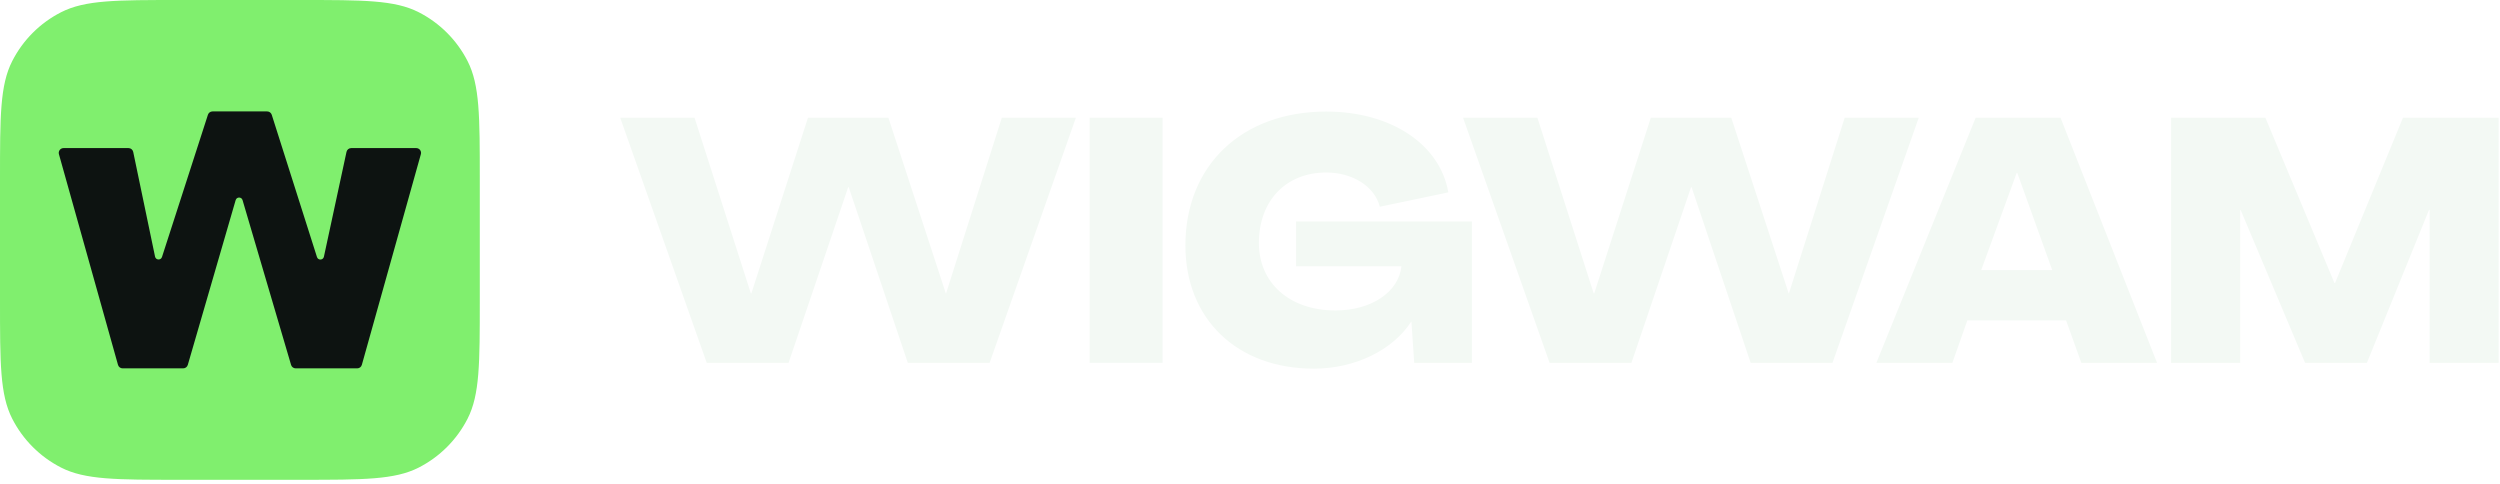
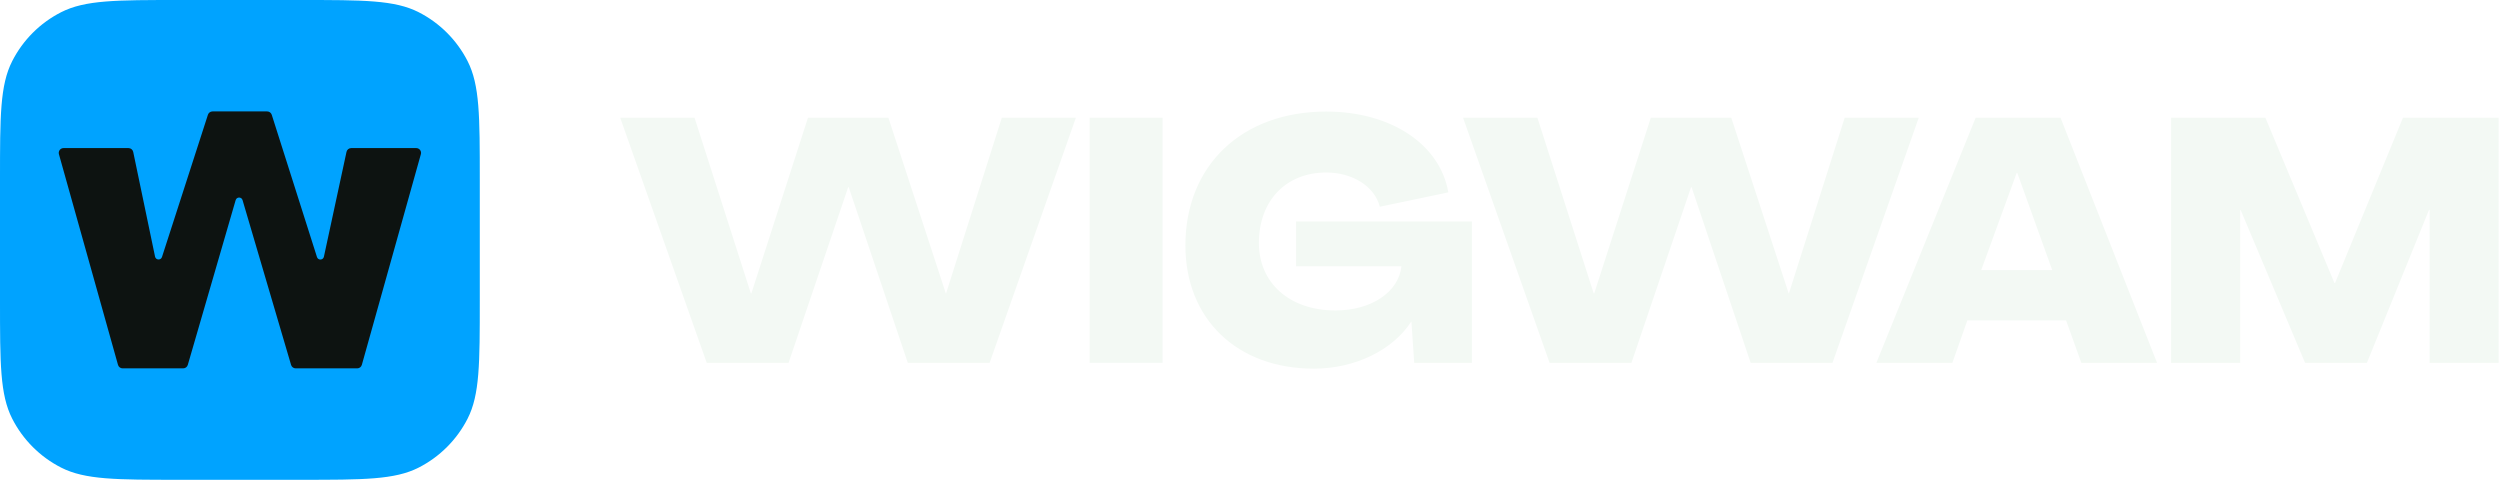
<svg xmlns="http://www.w3.org/2000/svg" width="212" height="41" viewBox="0 0 212 41" fill="none">
  <path d="M189.966 30.769H184.11V9.983H192.106L197.963 24.005H198.01L203.772 9.983H211.886V30.769H206.03V17.792H205.982L200.714 30.769H195.47L190.013 17.821H189.966V30.769Z" fill="#F3F9F4" />
  <path d="M165.561 30.769H159.117L167.537 9.983H174.733L182.918 30.769H176.497L175.204 27.169H166.831L165.561 30.769ZM171.017 14.657L168.007 22.901H174.028L171.064 14.657H171.017Z" fill="#F3F9F4" />
  <path d="M138.344 30.769H131.406L124.068 9.983H130.371L135.145 24.875H135.192L139.99 9.983H146.811L151.679 24.875H151.702L156.43 9.983H162.709L155.395 30.769H148.457L143.447 15.876H143.4L138.344 30.769Z" fill="#F3F9F4" />
  <path d="M111.411 31.262C104.896 31.262 100.522 27.053 100.522 20.811C100.522 14.018 105.32 9.46 112.469 9.46C117.926 9.46 122.112 12.218 122.818 16.312L117.008 17.531C116.562 15.789 114.68 14.628 112.469 14.628C109.059 14.628 106.754 17.008 106.754 20.608C106.754 24.005 109.365 26.327 113.245 26.327C116.303 26.327 118.608 24.759 118.843 22.582H109.906V18.779H124.817V30.769H119.925L119.69 27.285H119.666C118.09 29.695 114.915 31.262 111.411 31.262Z" fill="#F3F9F4" />
  <path d="M98.587 30.769H92.401V9.983H98.587V30.769Z" fill="#F3F9F4" />
  <path d="M66.869 30.769H59.931L52.593 9.983H58.897L63.671 24.875H63.718L68.516 9.983H75.336L80.204 24.875H80.228L84.955 9.983H91.235L83.92 30.769H76.982L71.973 15.876H71.926L66.869 30.769Z" fill="#F3F9F4" />
-   <path d="M0 15.19C0 9.873 0 7.214 1.035 5.184C1.945 3.397 3.397 1.945 5.184 1.035C7.214 0 9.873 0 15.19 0H25.497C30.814 0 33.472 0 35.503 1.035C37.289 1.945 38.741 3.397 39.652 5.184C40.686 7.214 40.686 9.873 40.686 15.19V25.497C40.686 30.814 40.686 33.472 39.652 35.503C38.741 37.289 37.289 38.741 35.503 39.652C33.472 40.686 30.814 40.686 25.497 40.686H15.19C9.873 40.686 7.214 40.686 5.184 39.652C3.397 38.741 1.945 37.289 1.035 35.503C0 33.472 0 30.814 0 25.497V15.19Z" fill="#80EF6E" />
+   <path d="M0 15.19C0 9.873 0 7.214 1.035 5.184C1.945 3.397 3.397 1.945 5.184 1.035C7.214 0 9.873 0 15.19 0H25.497C30.814 0 33.472 0 35.503 1.035C37.289 1.945 38.741 3.397 39.652 5.184C40.686 7.214 40.686 9.873 40.686 15.19V25.497C40.686 30.814 40.686 33.472 39.652 35.503C38.741 37.289 37.289 38.741 35.503 39.652C33.472 40.686 30.814 40.686 25.497 40.686H15.19C9.873 40.686 7.214 40.686 5.184 39.652C3.397 38.741 1.945 37.289 1.035 35.503C0 33.472 0 30.814 0 25.497V15.19Z" fill="#00A3FF" />
  <path d="M29.384 12.879C29.425 12.691 29.59 12.558 29.782 12.558H35.298C35.567 12.558 35.762 12.815 35.69 13.074L30.684 30.94C30.635 31.116 30.475 31.237 30.293 31.237H25.073C24.893 31.237 24.734 31.118 24.683 30.945L20.569 16.971C20.483 16.679 20.069 16.679 19.983 16.972L15.925 30.944C15.874 31.117 15.715 31.237 15.534 31.237H10.398C10.215 31.237 10.055 31.116 10.006 30.94L4.997 13.074C4.924 12.815 5.119 12.558 5.388 12.558H10.898C11.09 12.558 11.256 12.693 11.296 12.881L13.148 21.762C13.212 22.068 13.64 22.091 13.737 21.793L17.632 9.731C17.686 9.563 17.842 9.449 18.019 9.449H22.656C22.833 9.449 22.99 9.564 23.044 9.733L26.879 21.797C26.974 22.095 27.402 22.074 27.468 21.768L29.384 12.879Z" fill="#0D1311" />
</svg>
